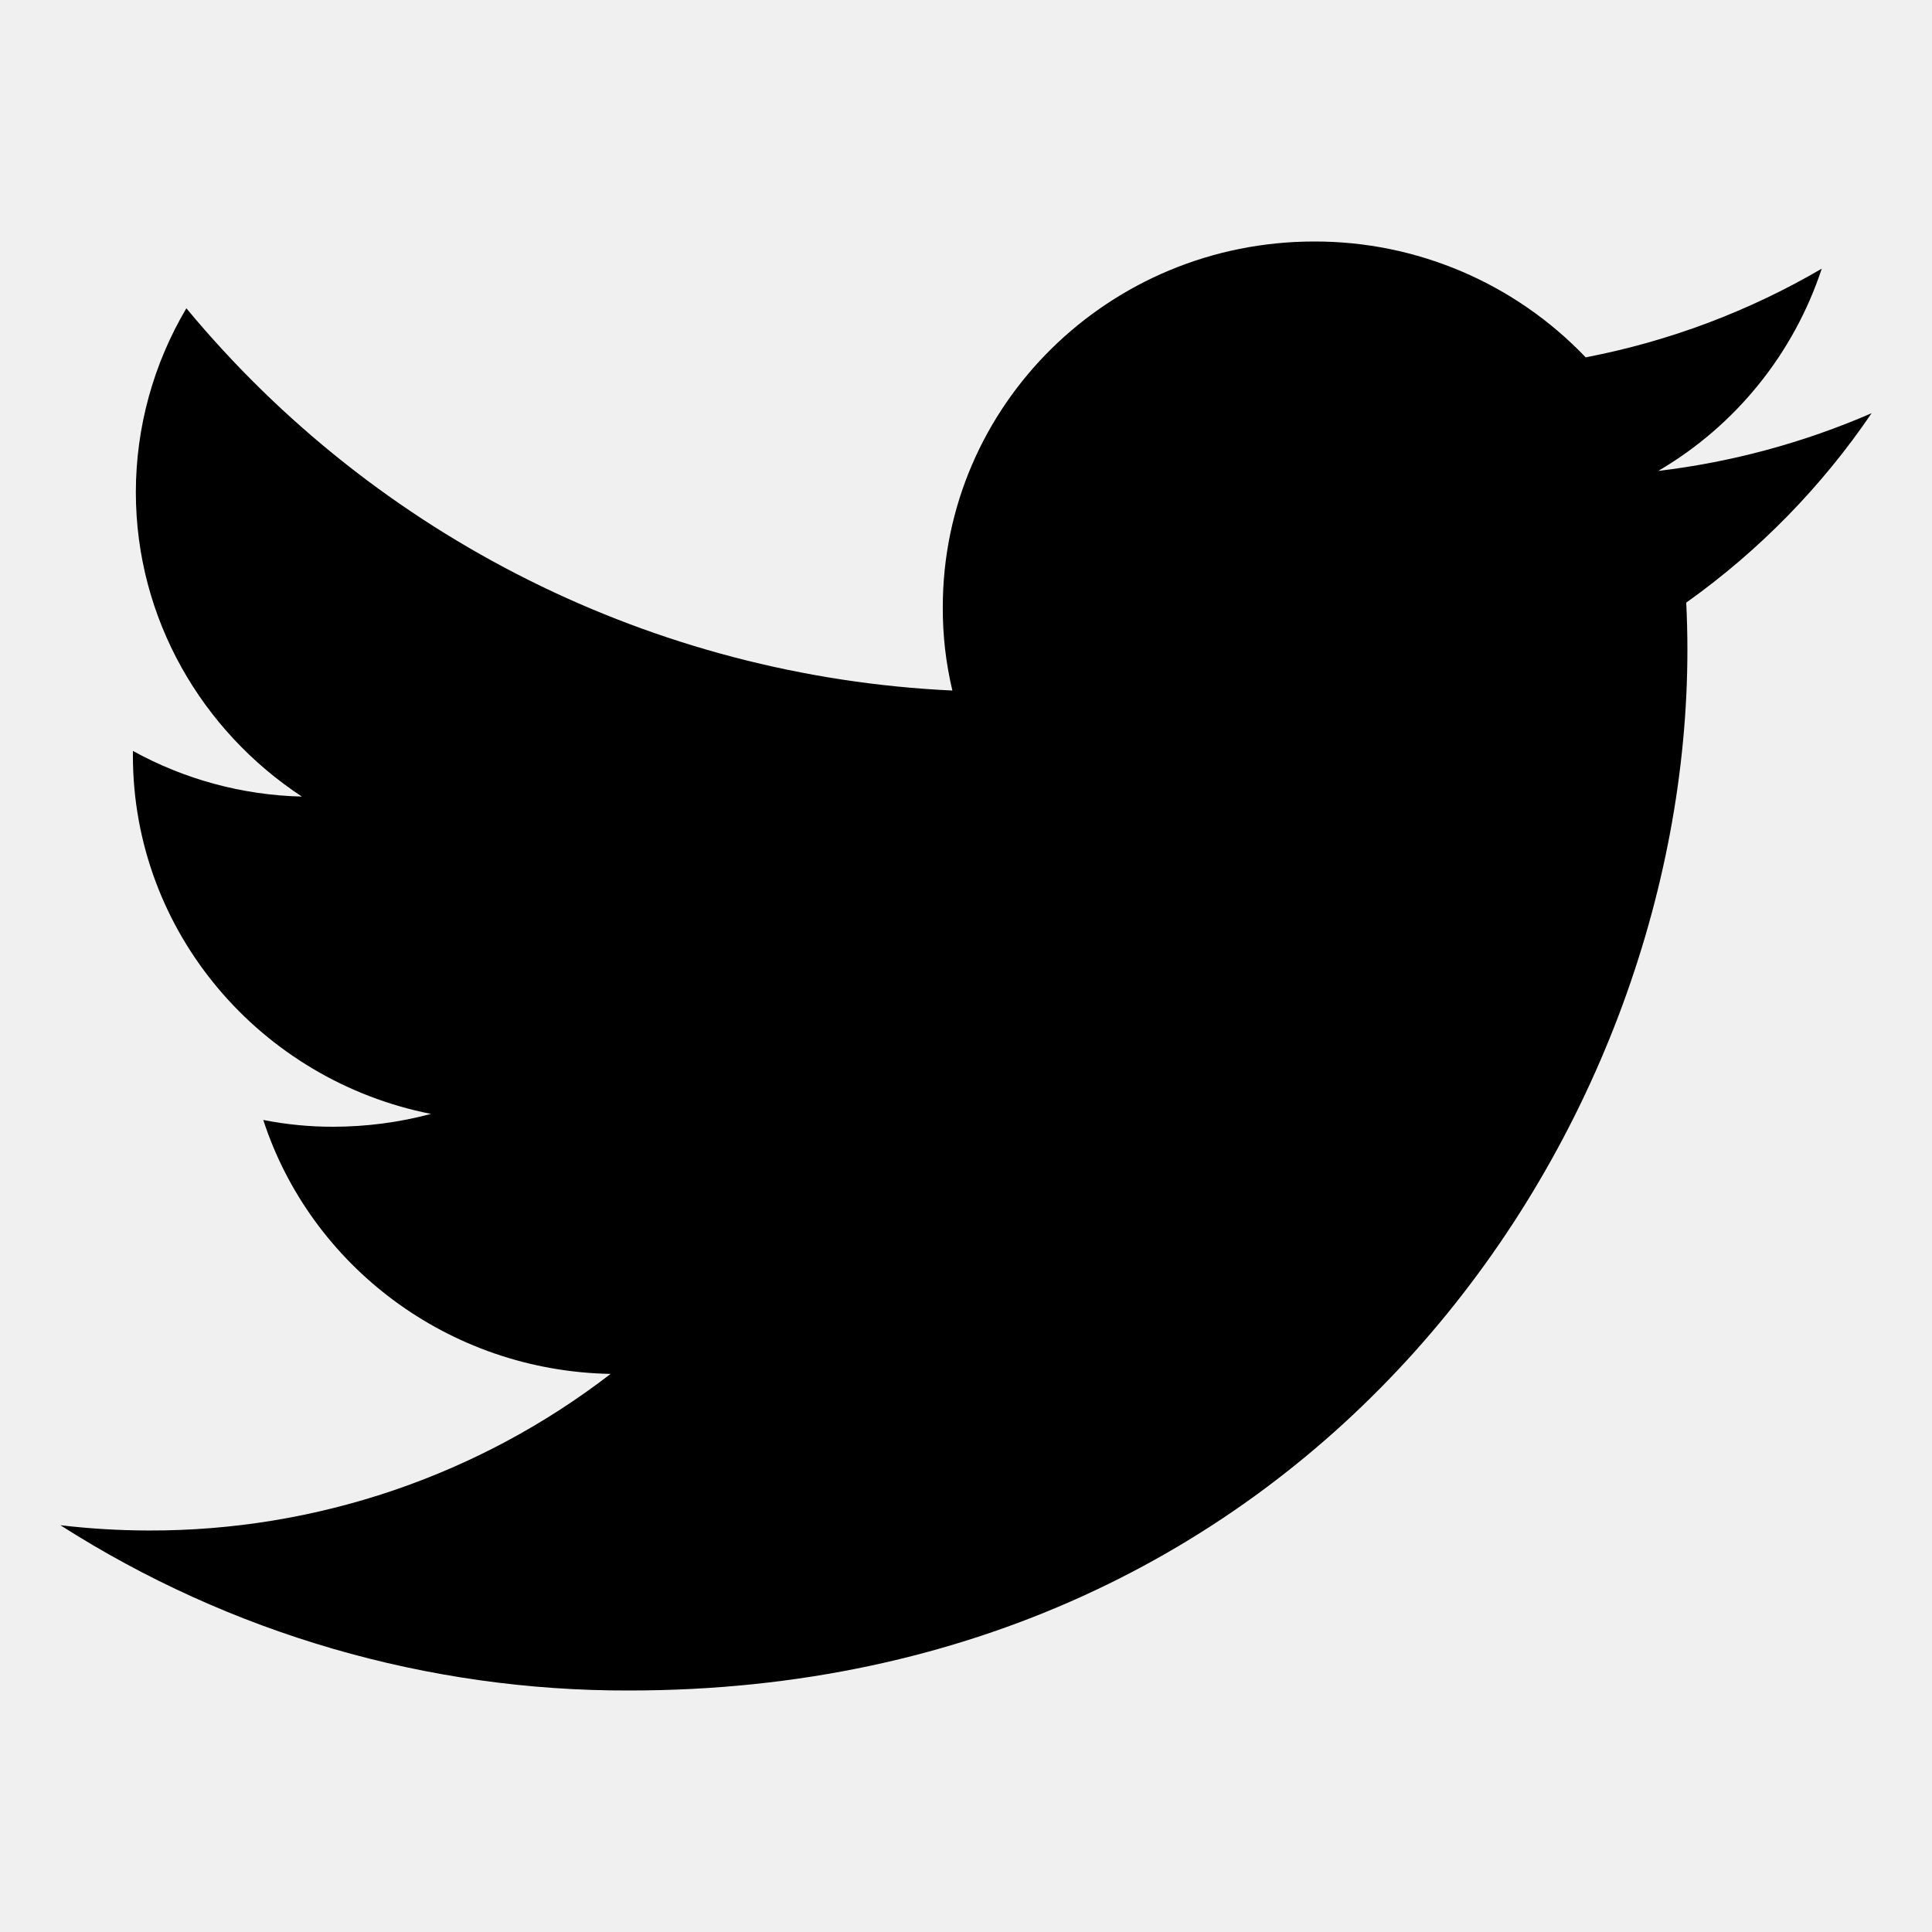
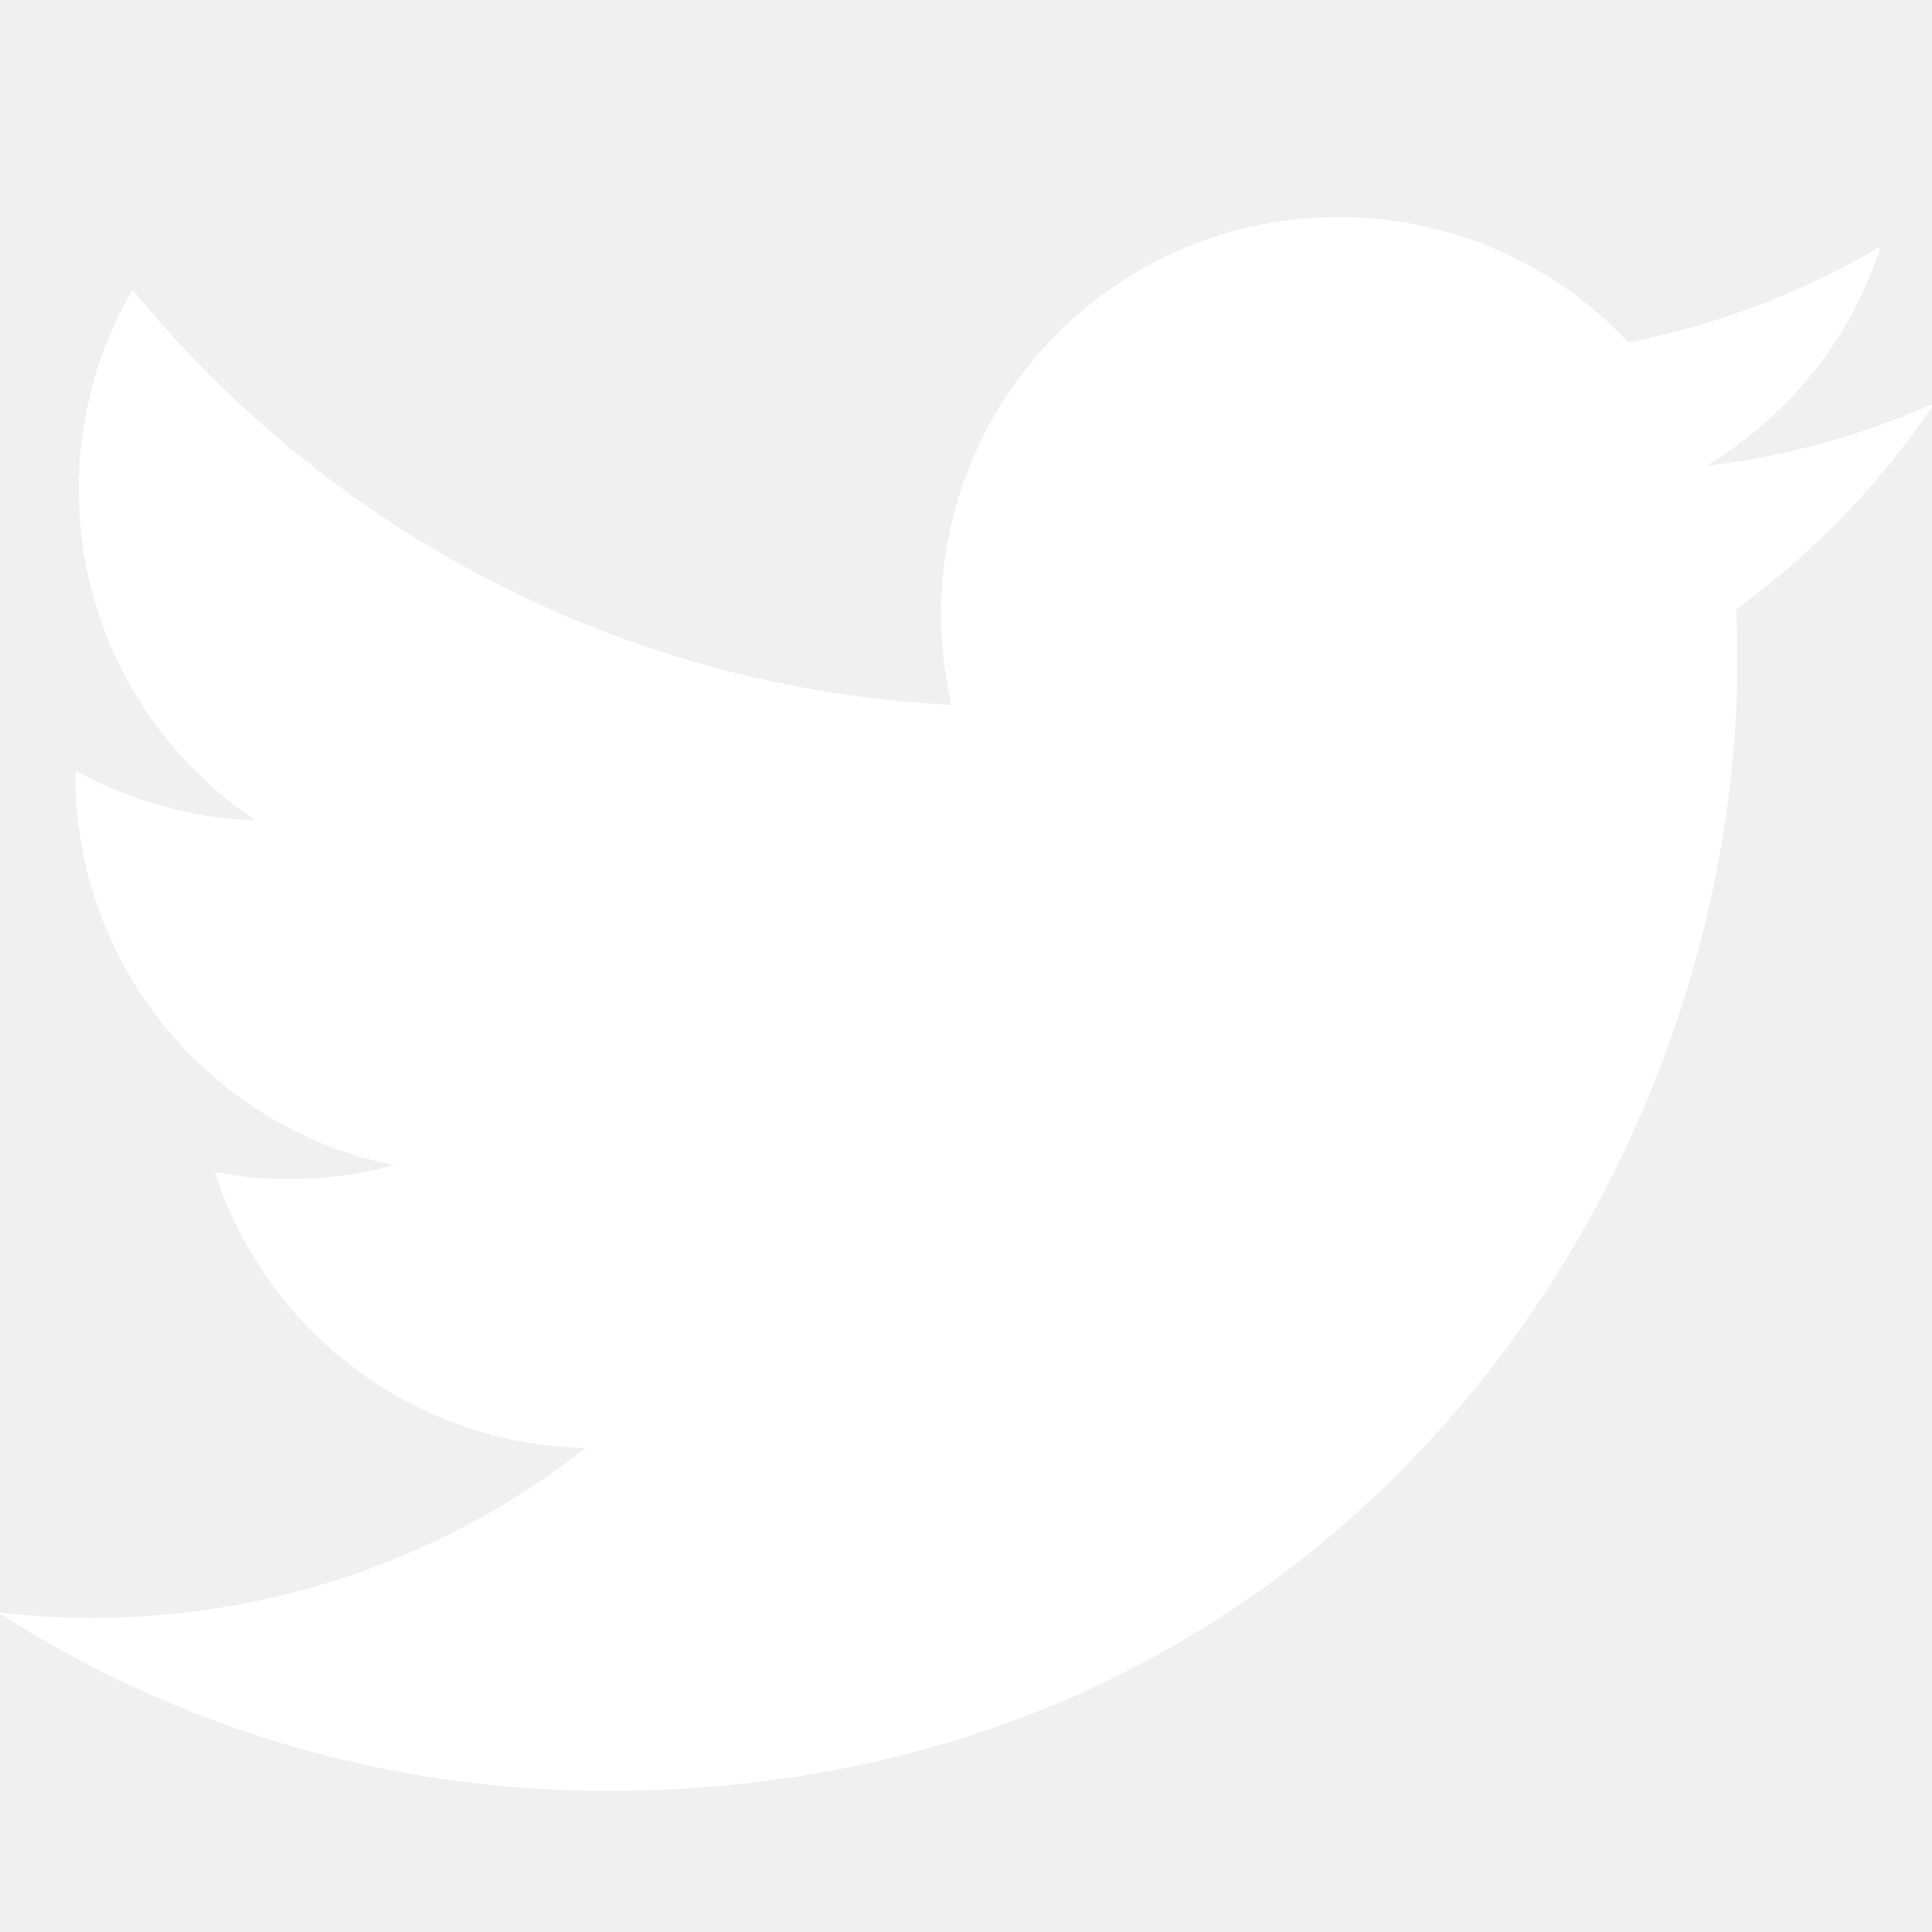
- <svg xmlns="http://www.w3.org/2000/svg" class="ionicon" viewBox="0 0 512 512">
-   <path d="M496 109.5a201.8 201.8 0 01-56.55 15.3 97.51 97.51 0 0043.33-53.6 197.74 197.74 0 01-62.56 23.5A99.14 99.14 0 00348.31 64c-54.42 0-98.46 43.4-98.46 96.9a93.21 93.21 0 002.54 22.1 280.7 280.7 0 01-203-101.3A95.69 95.69 0 0036 130.4c0 33.6 17.53 63.3 44 80.7A97.5 97.5 0 0135.22 199v1.2c0 47 34 86.1 79 95a100.76 100.76 0 01-25.94 3.4 94.38 94.38 0 01-18.51-1.8c12.51 38.5 48.92 66.5 92.05 67.3A199.59 199.59 0 0139.5 405.6a203 203 0 01-23.5-1.4A278.68 278.68 0 00166.74 448c181.36 0 280.44-147.7 280.44-275.8 0-4.2-.11-8.4-.31-12.5A198.48 198.48 0 00496 109.5z" />
+ <svg xmlns="http://www.w3.org/2000/svg" fill="#FFFFFF" viewBox="0 0 50 50" width="30px" height="30px">
+   <path d="M 50.062 10.438 C 48.215 11.258 46.234 11.809 44.152 12.059 C 46.277 10.785 47.91 8.77 48.676 6.371 C 46.691 7.547 44.484 8.402 42.145 8.863 C 40.27 6.863 37.598 5.617 34.641 5.617 C 28.961 5.617 24.355 10.219 24.355 15.898 C 24.355 16.703 24.449 17.488 24.625 18.242 C 16.078 17.812 8.504 13.719 3.43 7.496 C 2.543 9.02 2.039 10.785 2.039 12.668 C 2.039 16.234 3.852 19.383 6.613 21.23 C 4.926 21.176 3.34 20.711 1.953 19.941 C 1.953 19.984 1.953 20.027 1.953 20.07 C 1.953 25.055 5.5 29.207 10.199 30.156 C 9.34 30.391 8.43 30.516 7.492 30.516 C 6.828 30.516 6.184 30.453 5.555 30.328 C 6.867 34.41 10.664 37.391 15.16 37.473 C 11.645 40.23 7.211 41.871 2.391 41.871 C 1.559 41.871 0.742 41.824 -0.059 41.727 C 4.488 44.648 9.895 46.348 15.703 46.348 C 34.617 46.348 44.961 30.68 44.961 17.094 C 44.961 16.648 44.949 16.199 44.934 15.762 C 46.941 14.312 48.684 12.5 50.062 10.438 Z" />
</svg>
